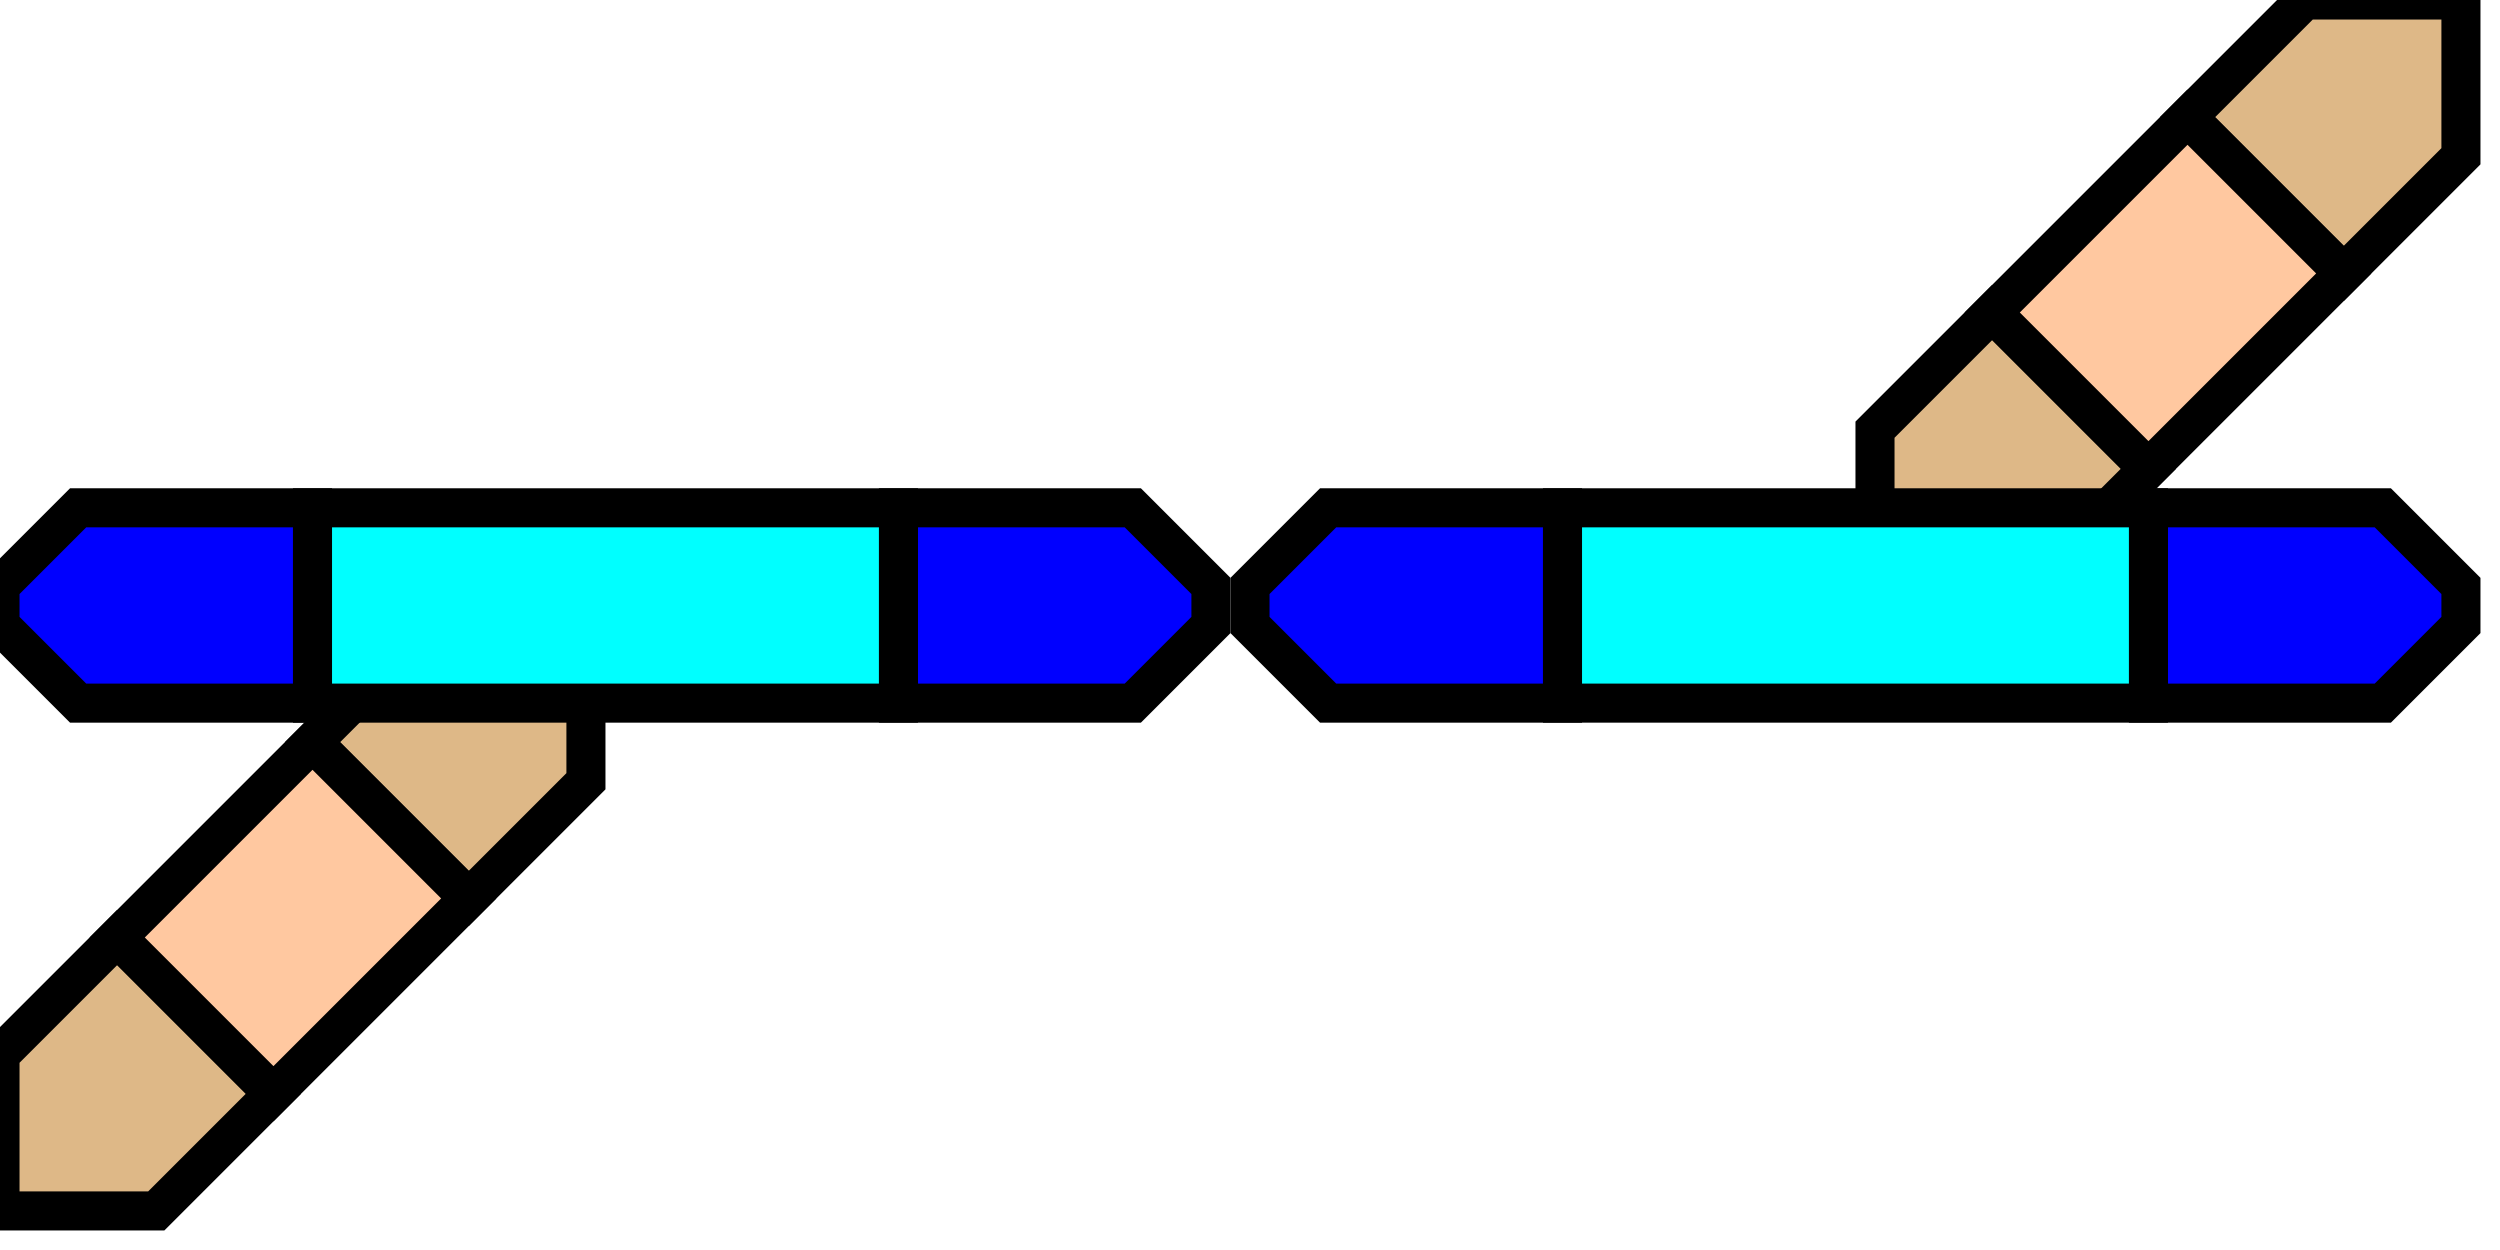
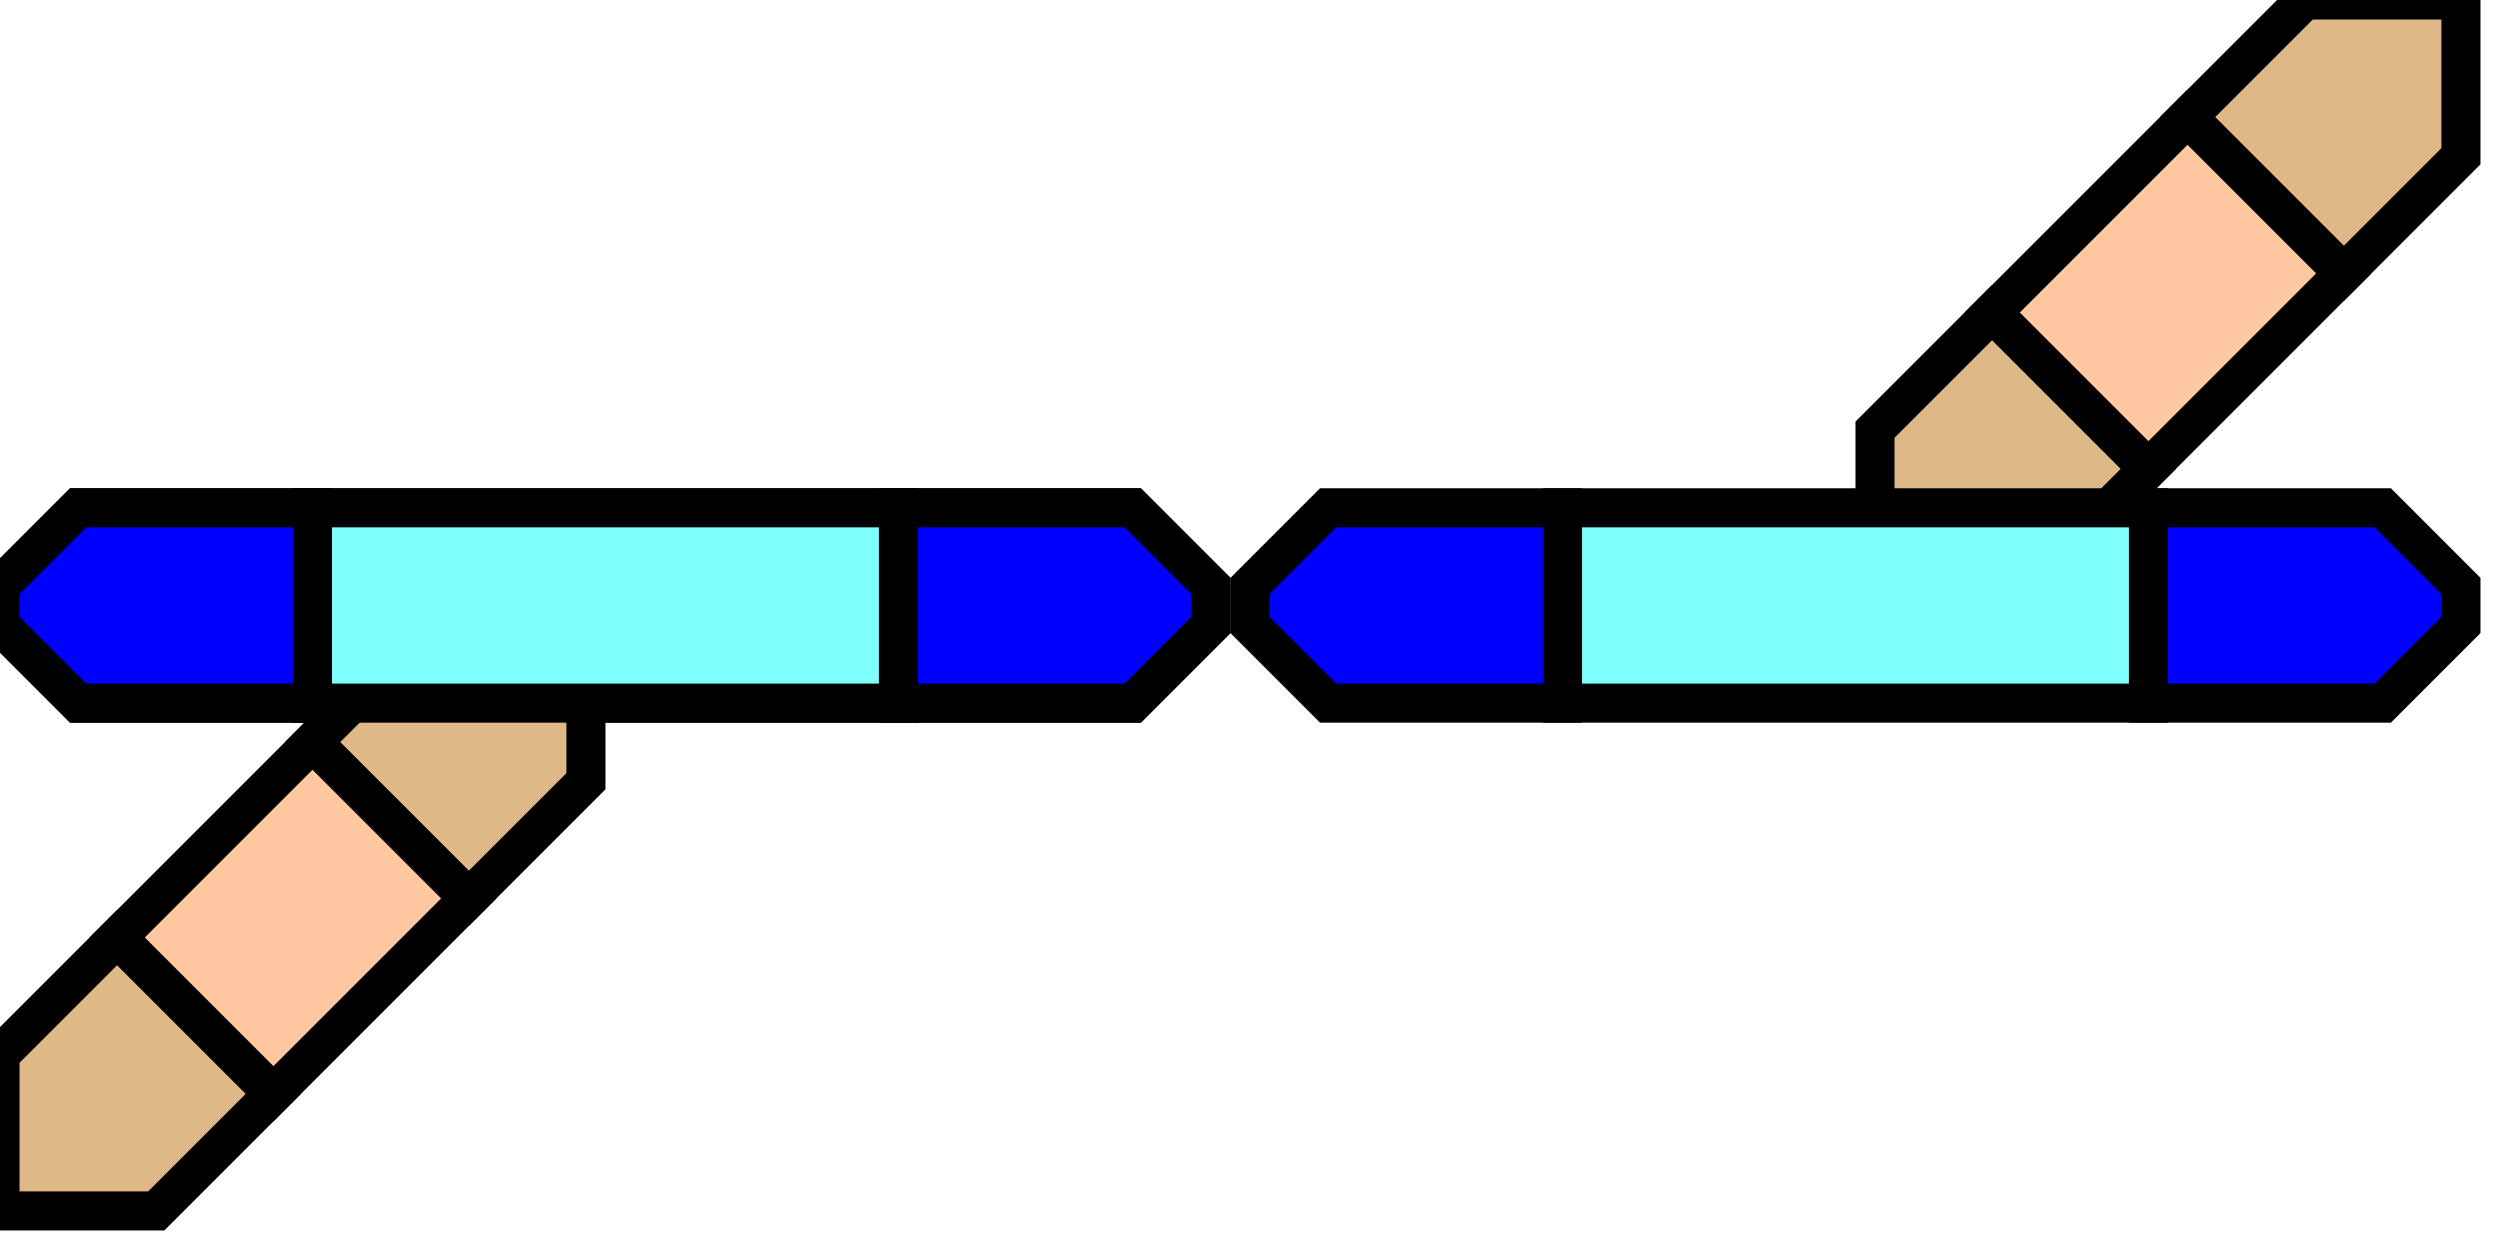
<svg width="64" height="32">
  <g>
-     <path d="M 63,0 L 63,4 L 60,7 L 56,3 L 59,0 L 63,0 z " id="path7539" style="fill:#deb887;stroke:#000000" />
-     <path d="M 48,15 L 48,11 L 51,8 L 55,12 L 52,15 L 48,15 z " id="path7541" style="fill:#deb887;stroke:#000000" />
-     <path d="M 51,8 L 56,3 L 60,7 L 55,12 L 51,8 z " id="path7543" style="fill:#ffc8a0;stroke:#000000" />
-     <path d="M 0,31 L 4,31 L 7,28 L 3,24 L 0,27 L 0,31 z " id="path7545" style="fill:#deb887;stroke:#000000" />
-     <path d="M 15,16 L 15,20 L 12,23 L 8,19 L 11,16 L 15,16 z " id="path7547" style="fill:#deb887;stroke:#000000" />
-     <path d="M 8,19 L 12,23 L 7,28 L 3,24 L 8,19 z " id="path7549" style="fill:#ffc8a0;stroke:#000000" />
-     <path d="M 0,15 L 2,13 L 8,13 L 8,18 L 2,18 L 0,16 z " id="path7551" stroke="black" fill="rgb(0, 0, 255)" />
-     <path d="M 23,13 L 29,13 L 31,15 L 31,16 L 29,18 L 23,18 z " id="path7553" stroke="black" fill="rgb(0, 0, 255)" />
-     <path d="M 8,13 L 23,13 L 23,18 L 8,18 z " id="path7555" stroke="black" fill="rgb(0, 255, 255)" />
-     <path d="M 32,15 L 34,13 L 40,13 L 40,18 L 34,18 L 32,16 z " id="path7557" stroke="black" fill="rgb(0, 0, 255)" />
-     <path d="M 55,13 L 61,13 L 63,15 L 63,16 L 61,18 L 55,18 z " id="path7559" stroke="black" fill="rgb(0, 0, 255)" />
-     <path d="M 40,13 L 55,13 L 55,18 L 40,18 z " id="path7561" stroke="black" fill="rgb(0, 255, 255)" />
+     <path stroke="black" fill="rgb(222, 184, 135)" d="M 63,0 L 63,4 L 60,7 L 56,3 L 59,0 L 63,0 z " />
+     <path stroke="black" fill="rgb(222, 184, 135)" d="M 48,15 L 48,11 L 51,8 L 55,12 L 52,15 L 48,15 z " />
+     <path stroke="black" fill="rgb(255, 200, 160)" d="M 51,8 L 56,3 L 60,7 L 55,12 L 51,8 z " />
+     <path stroke="black" fill="rgb(222, 184, 135)" d="M 0,15 L 2,13 L 8,13 L 8,18 L 2,18 L 0,16 z " />
+     <path stroke="black" fill="rgb(222, 184, 135)" d="M 23,13 L 29,13 L 31,15 L 31,16 L 29,18 L 23,18 z " />
+     <path stroke="black" fill="rgb(255, 200, 160)" d="M 8,13 L 23,13 L 23,18 L 8,18 z " />
+     <path stroke="black" fill="rgb(222, 184, 135)" d="M 0,31 L 4,31 L 7,28 L 3,24 L 0,27 L 0,31 z " />
+     <path stroke="black" fill="rgb(222, 184, 135)" d="M 15,16 L 15,20 L 12,23 L 8,19 L 11,16 L 15,16 z " />
+     <path stroke="black" fill="rgb(255, 200, 160)" d="M 8,19 L 12,23 L 7,28 L 3,24 L 8,19 z " />
+     <path stroke="black" fill="rgb(0,0,255)" d="M 0,15 L 2,13 L 8,13 L 8,18 L 2,18 L 0,16 z " />
+     <path stroke="black" fill="rgb(0,0,255)" d="M 23,13 L 29,13 L 31,15 L 31,16 L 29,18 L 23,18 z " />
+     <path stroke="black" fill="rgb(128,255,255)" d="M 8,13 L 23,13 L 23,18 L 8,18 z " />
+     <path stroke="black" fill="rgb(0,0,255)" d="M 32,15 L 34,13 L 40,13 L 40,18 L 34,18 L 32,16 z " />
+     <path stroke="black" fill="rgb(0,0,255)" d="M 55,13 L 61,13 L 63,15 L 63,16 L 61,18 L 55,18 z " />
+     <path stroke="black" fill="rgb(128,255,255)" d="M 40,13 L 55,13 L 55,18 L 40,18 z " />
  </g>
</svg>
